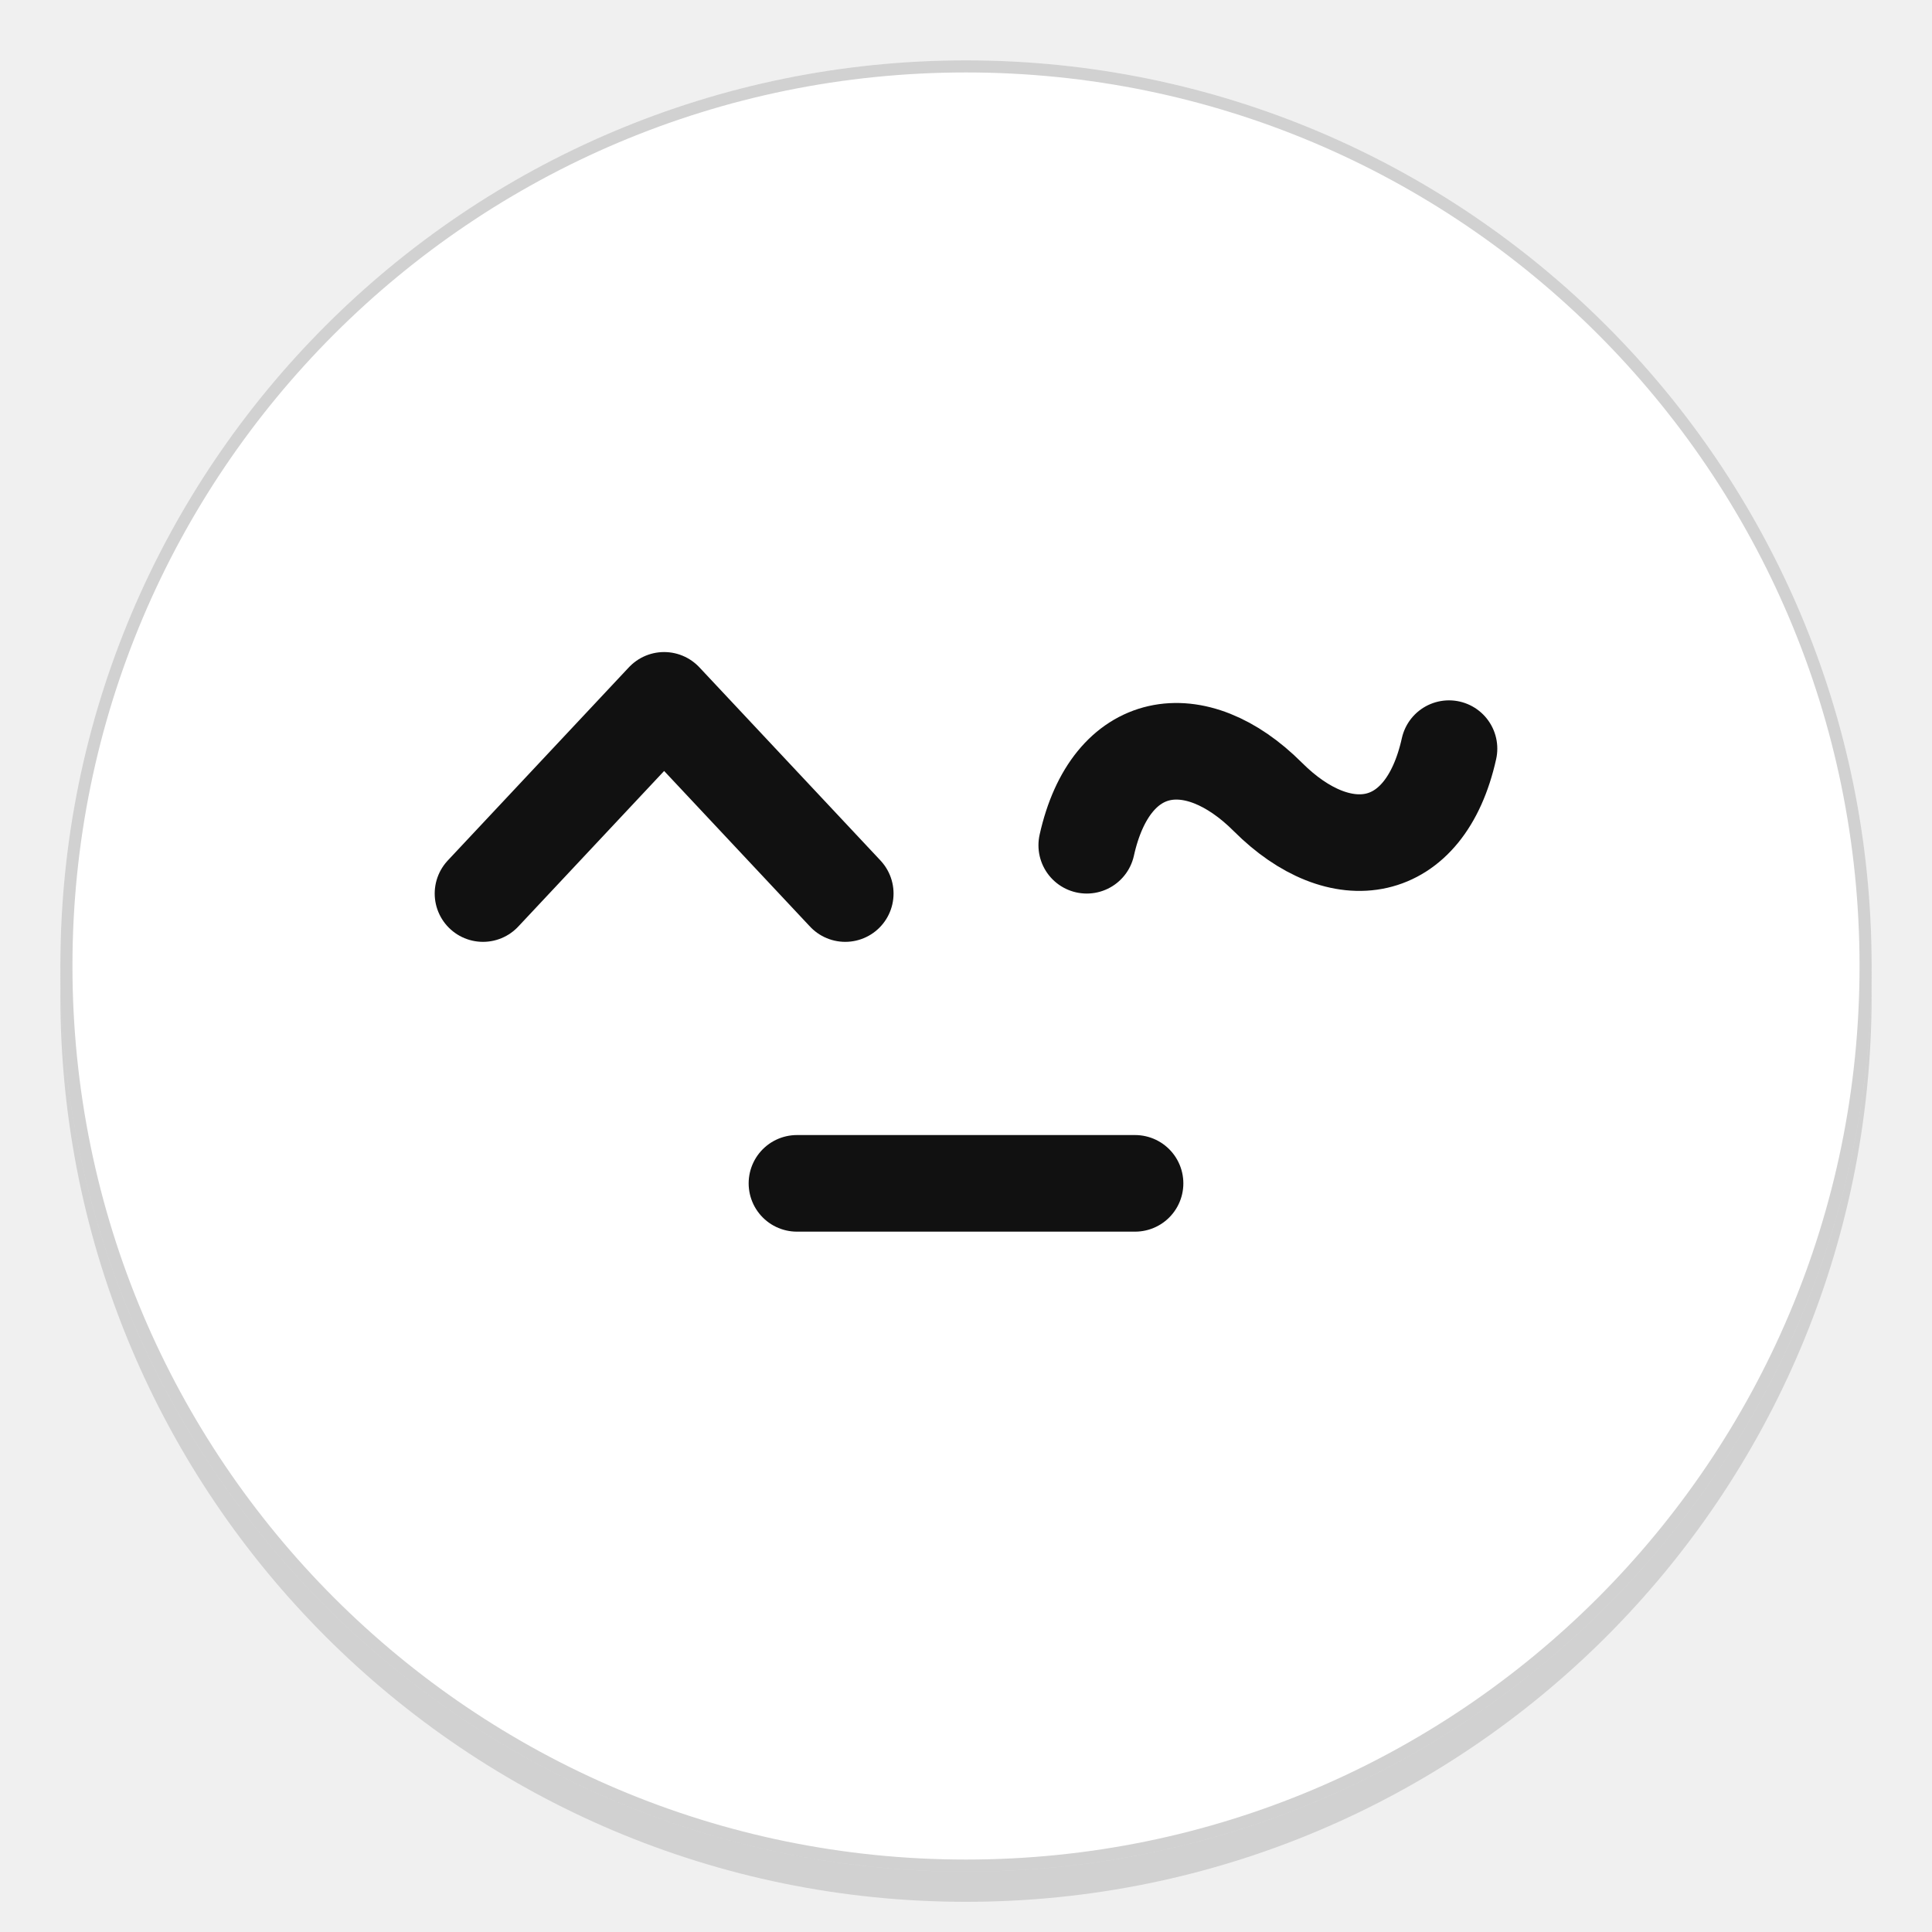
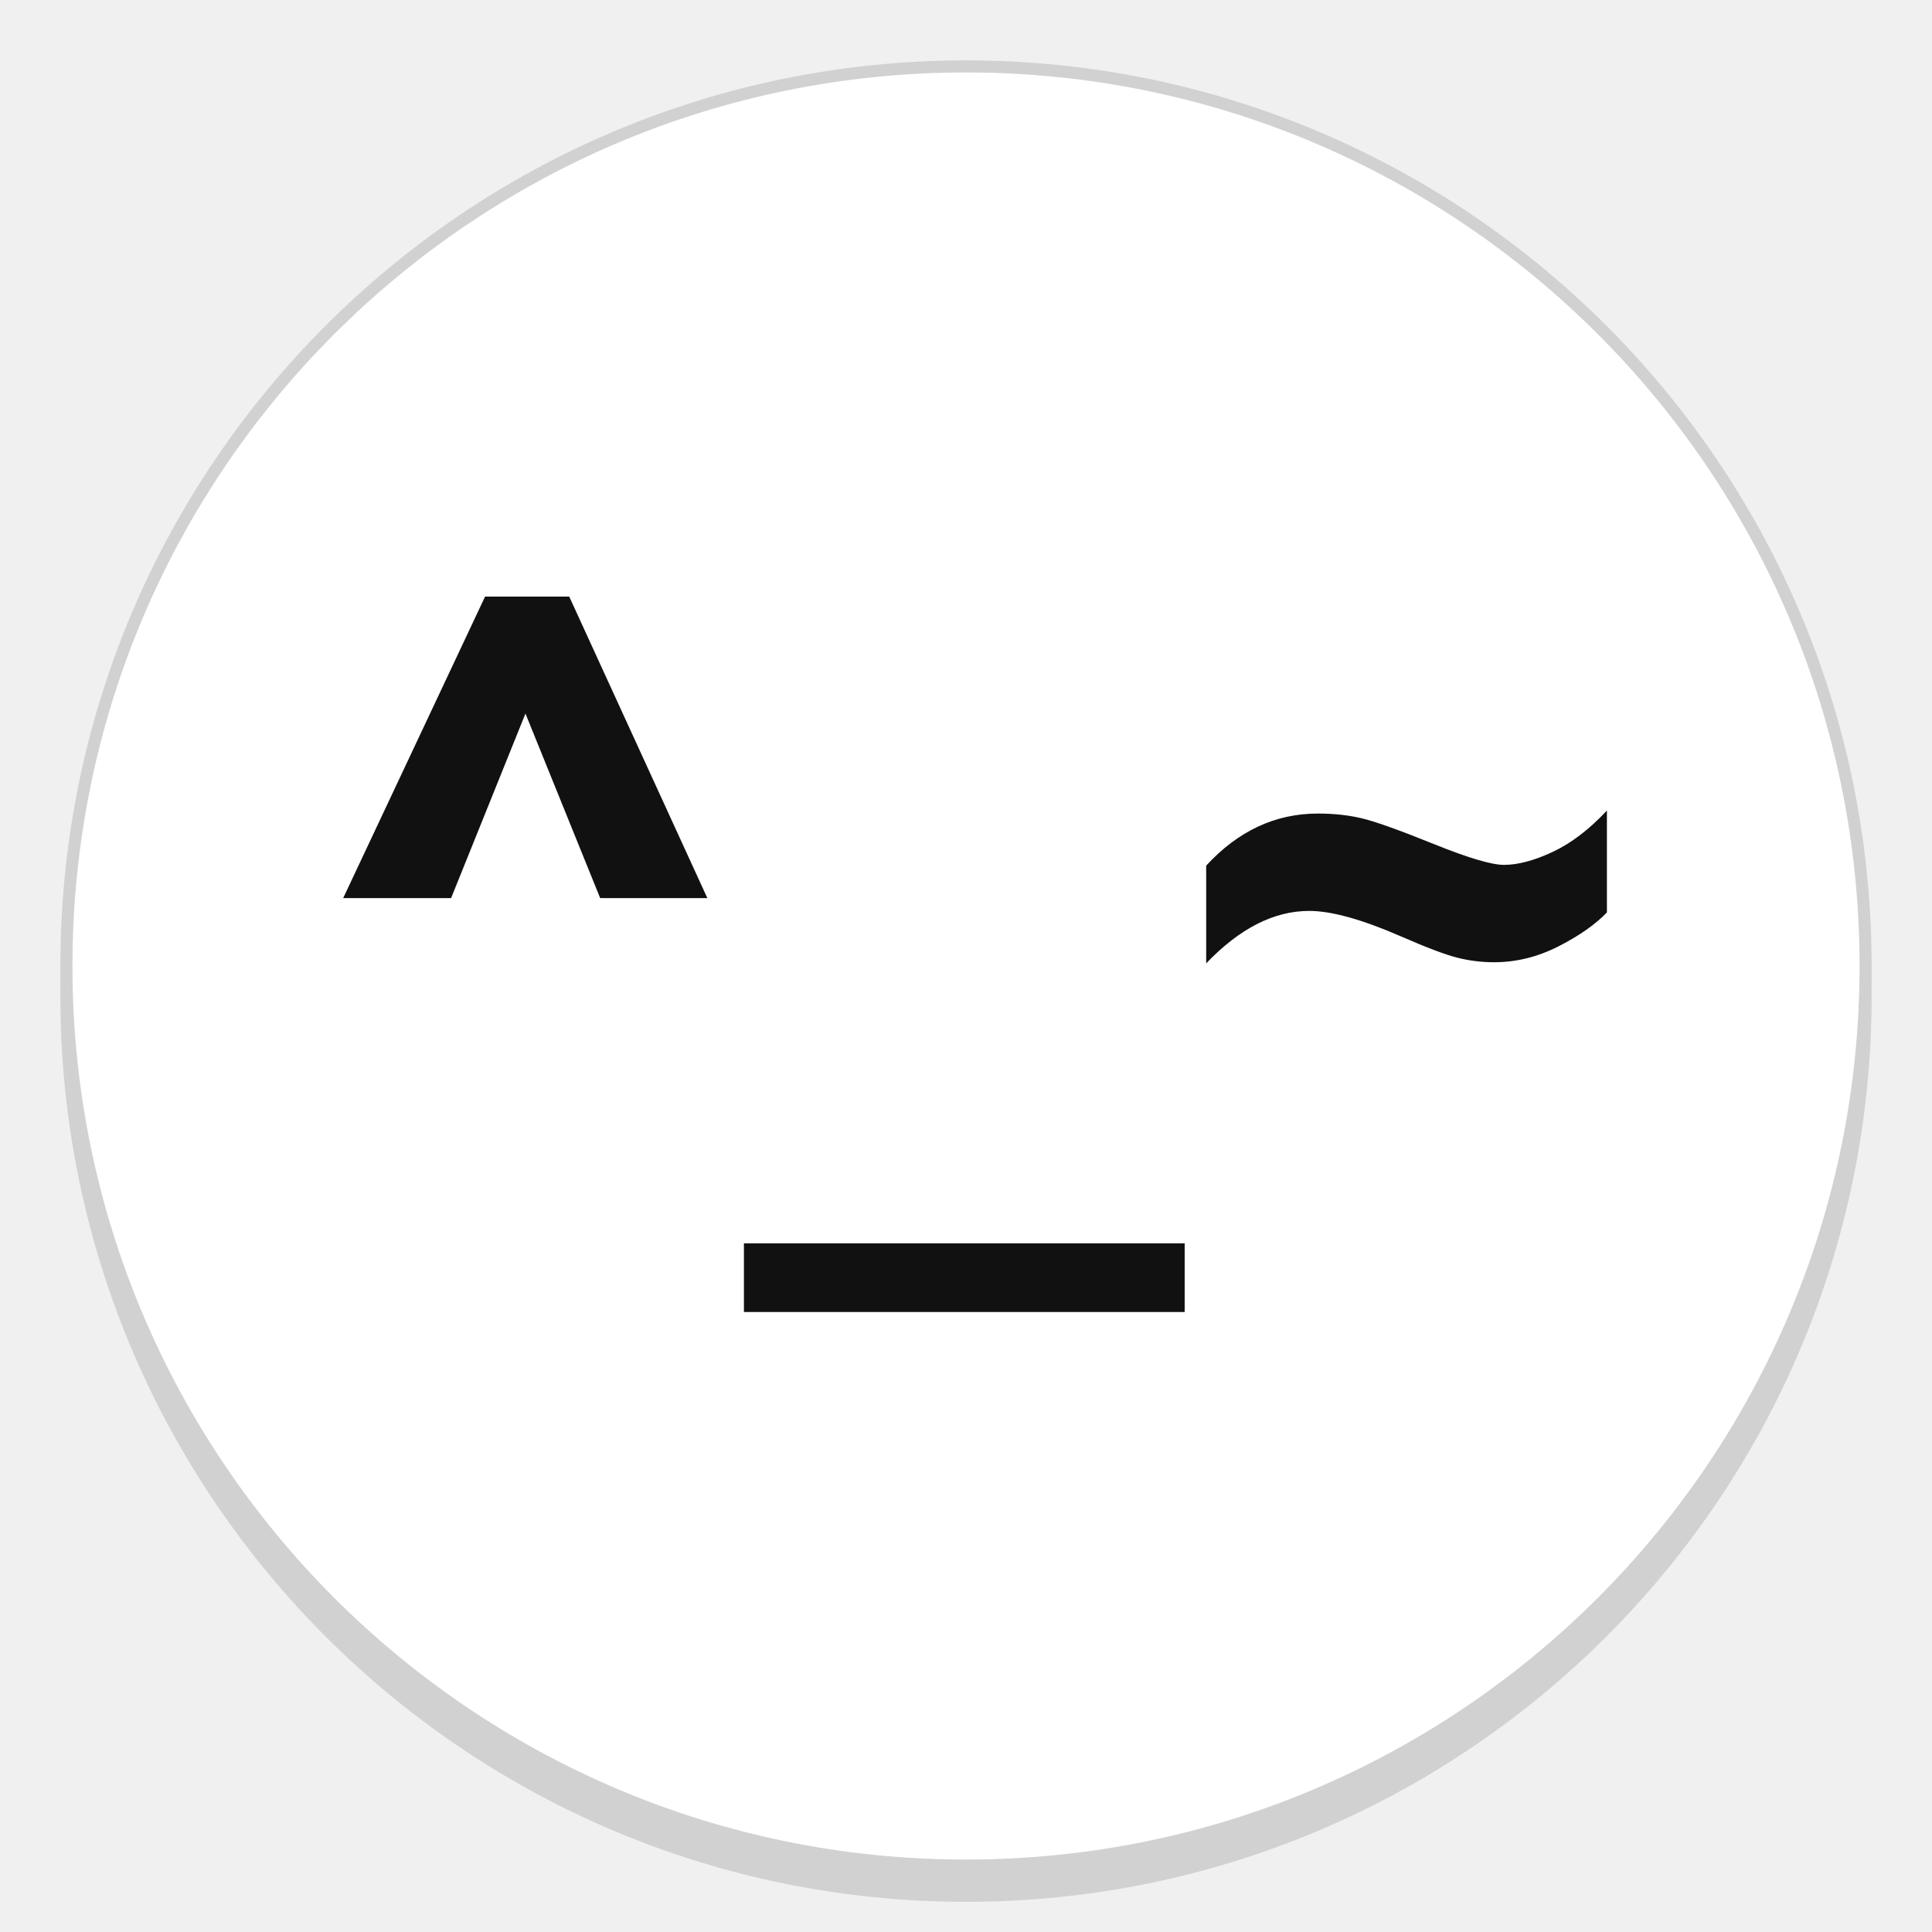
<svg xmlns="http://www.w3.org/2000/svg" viewBox="0 0 160 160" role="img" aria-label="Pin: a winking face, ^_~">
  <defs>
    <clipPath id="c-bay">
      <circle cx="80" cy="80" r="75" />
    </clipPath>
  </defs>
  <circle cx="80" cy="82.5" r="75" fill="#000" opacity=".13" />
  <g transform="rotate(0 80 80)">
    <circle cx="80" cy="80" r="75" fill="#ffffff" />
    <g clip-path="url(#c-bay)">
-       <g fill="none" stroke="#111" stroke-width="8" stroke-linecap="round" stroke-linejoin="round">
-         <path d="M40,74 L55,58 L70,74" />
-         <path d="M90,70 C92,61 99,60 105,66 C111,72 118,71 120,62" />
-         <path d="M66,98 L94,98" />
-       </g>
+       <path d="M28.422 74.375 40.172 49.406H47.141L58.578 74.375H49.703L43.516 59.094L37.359 74.375ZM61.609 108.656V102.969H98.109V108.656ZM99.891 79.781V71.688Q103.859 67.375 109.141 67.375Q111.109 67.375 112.766 67.766Q114.422 68.156 118.719 69.891Q123.016 71.625 124.547 71.625Q126.297 71.625 128.594 70.547Q130.891 69.469 133.078 67.125V75.562Q131.641 77.062 129.062 78.375Q126.484 79.688 123.734 79.688Q122.172 79.688 120.688 79.312Q119.203 78.938 115.984 77.531Q111.172 75.438 108.422 75.438Q104.047 75.438 99.891 79.781Z" fill="#111" />
    </g>
    <circle cx="80" cy="80" r="74.5" fill="none" stroke="#000" stroke-opacity=".18" />
  </g>
</svg>
